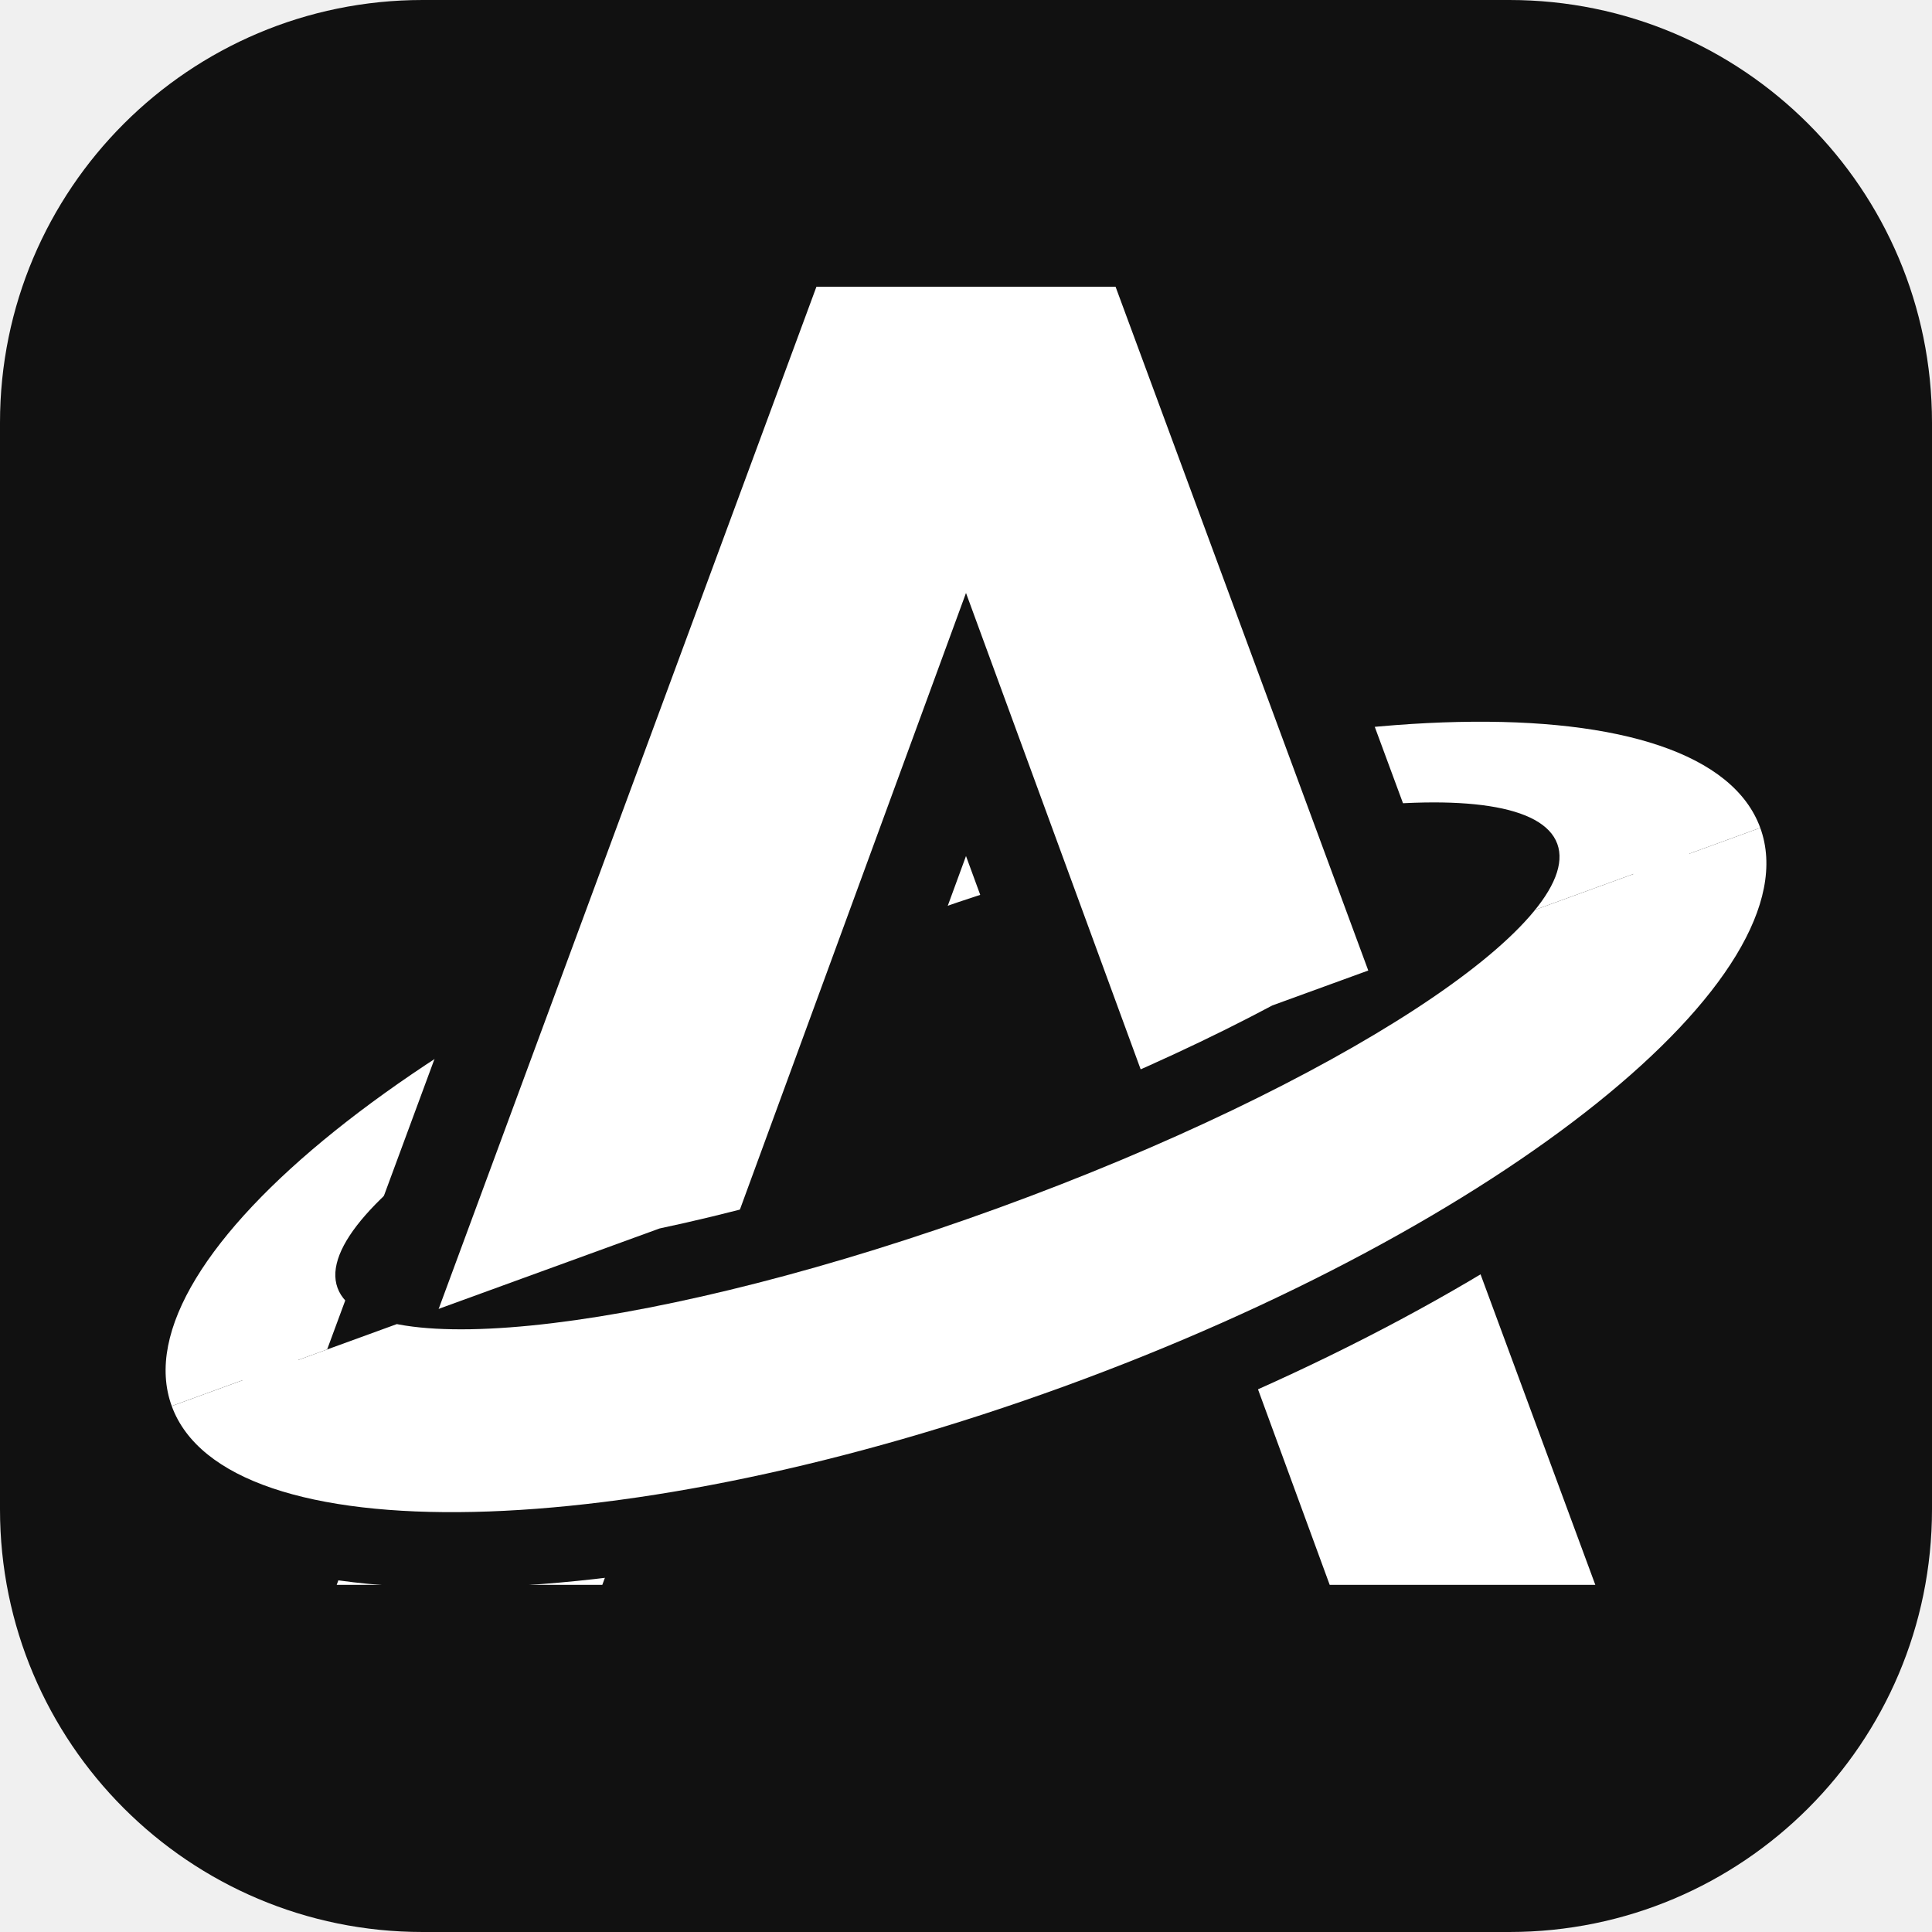
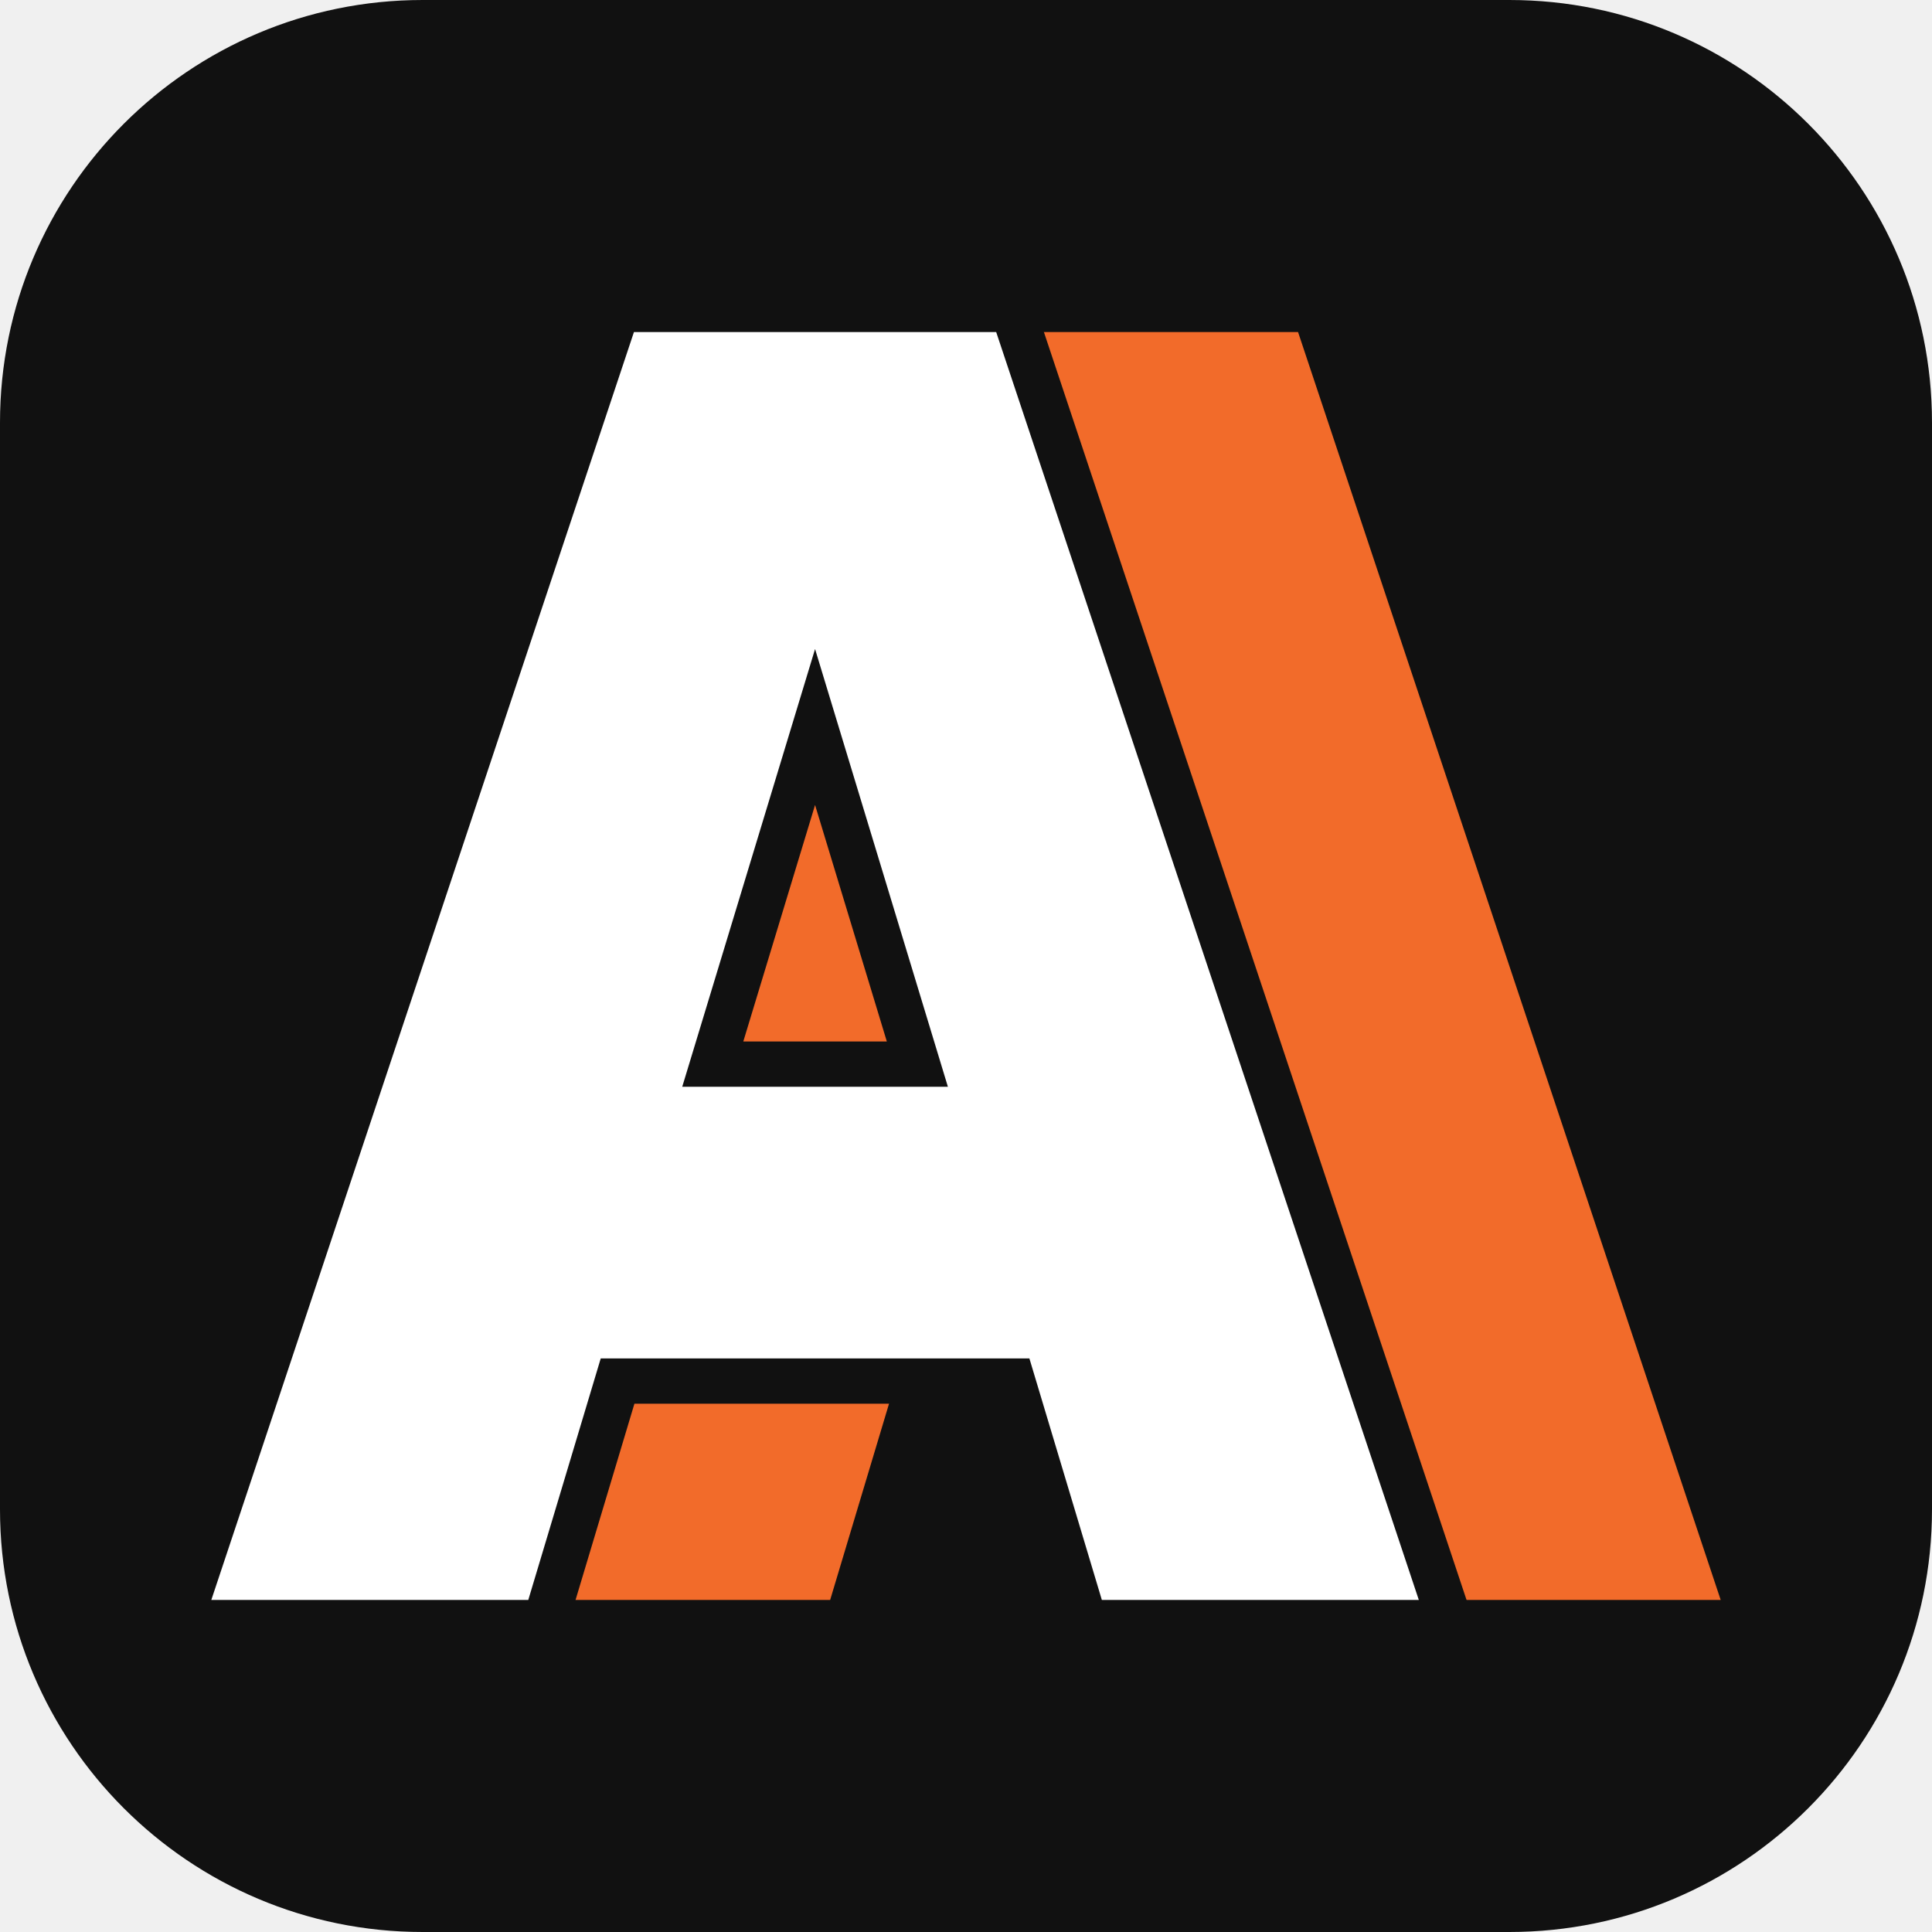
<svg xmlns="http://www.w3.org/2000/svg" viewBox="0 0 64 64">
  <defs>
-     <path id="ring" fill-rule="evenodd" d="M-28 0A28 9.5 0 1 0 28 0A28 9.5 0 1 0-28 0ZM-21.5-1.8A21.5 5 0 1 0 21.5-1.8A21.5 5 0 1 0-21.5-1.8Z" />
-     <clipPath id="near">
-       <rect x="-40" y="0" width="80" height="24" />
-     </clipPath>
+     <path id="a" fill-rule="evenodd" d="M21 11h12l14 42H36.5l-2.4-8H19.9l-2.4 8H7ZM27 21.5 22.6 36h8.8Z" />
  </defs>
  <rect width="64" height="64" rx="14" fill="#111111" />
-   <use href="#ring" transform="translate(32 37) rotate(-20)" fill="#ffffff" />
-   <path d="M26 8h12l17 46H43L32 24 21 54H9Z" fill="#ffffff" stroke="#111111" stroke-width="3" stroke-linejoin="miter" />
-   <g transform="translate(32 37) rotate(-20)" clip-path="url(#near)">
-     <use href="#ring" fill="#ffffff" stroke="#111111" stroke-width="5" paint-order="stroke" />
-   </g>
+   <use href="#a" x="10" fill="#f26b2a" />
+   <use href="#a" fill="#ffffff" stroke="#111111" stroke-width="3" stroke-linejoin="miter" paint-order="stroke" />
</svg>
